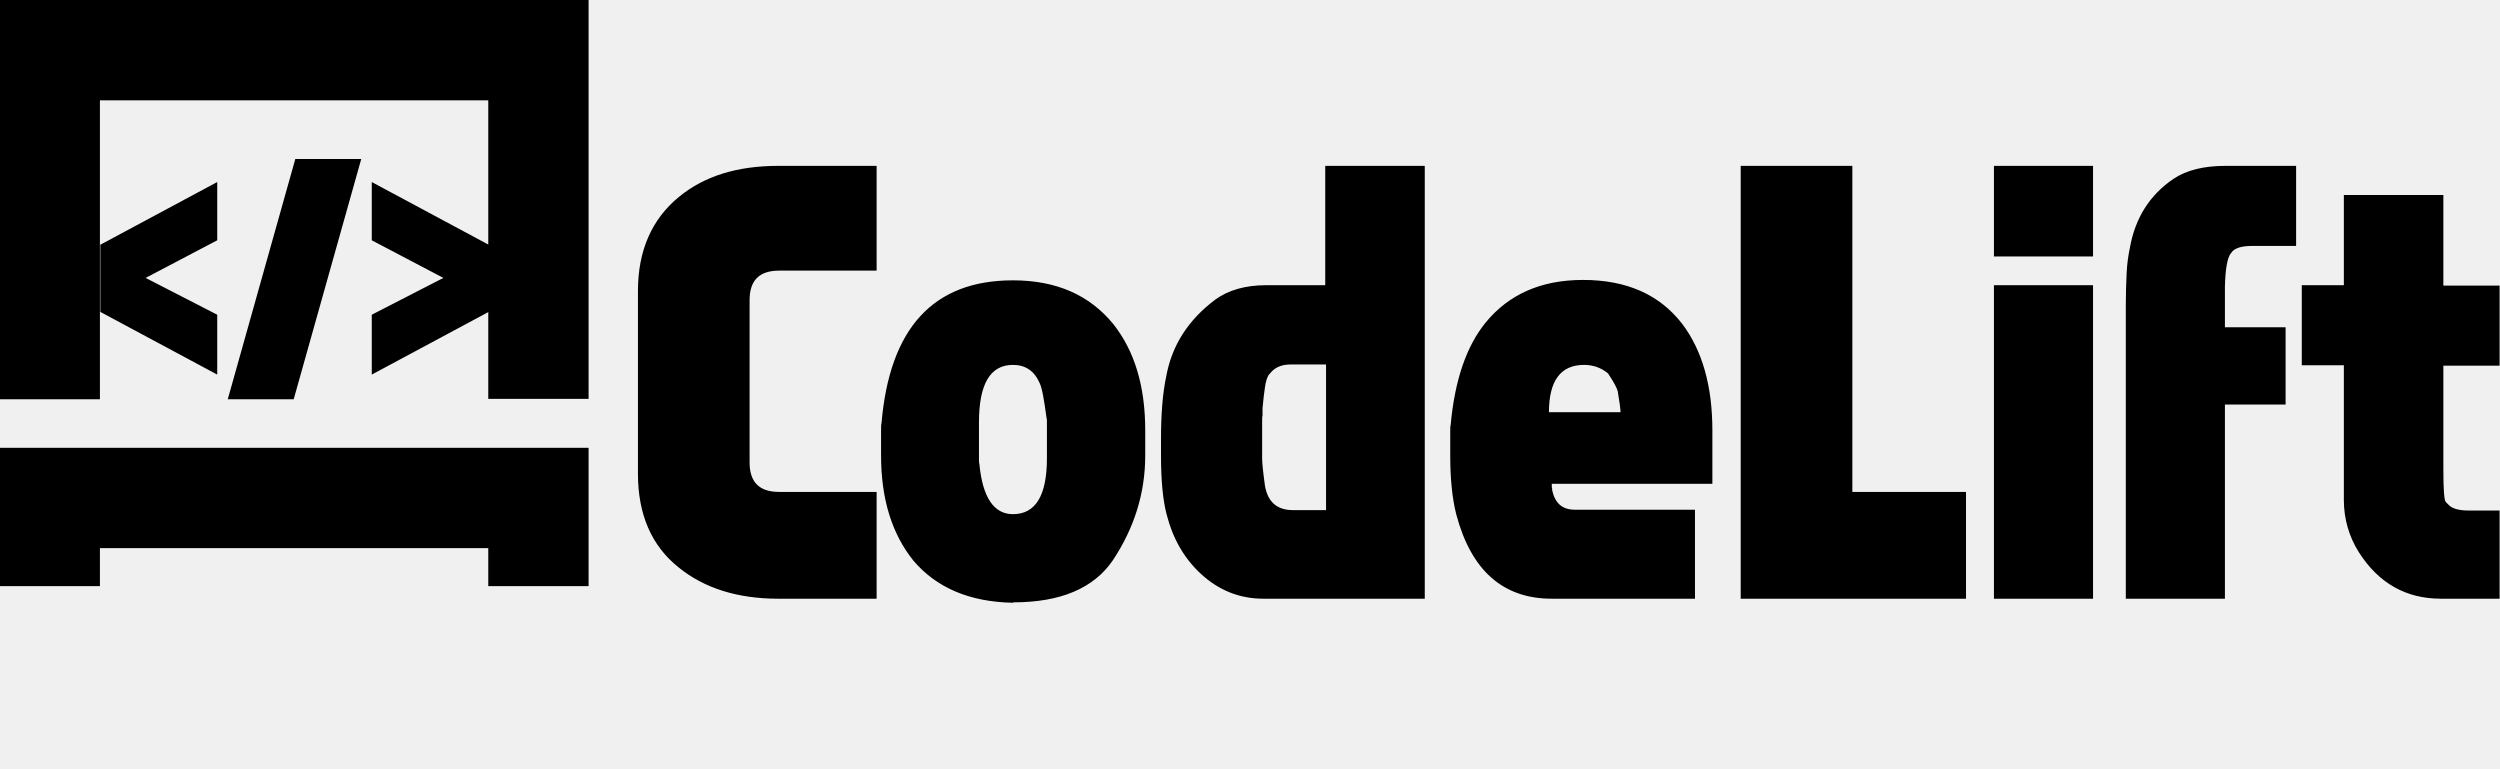
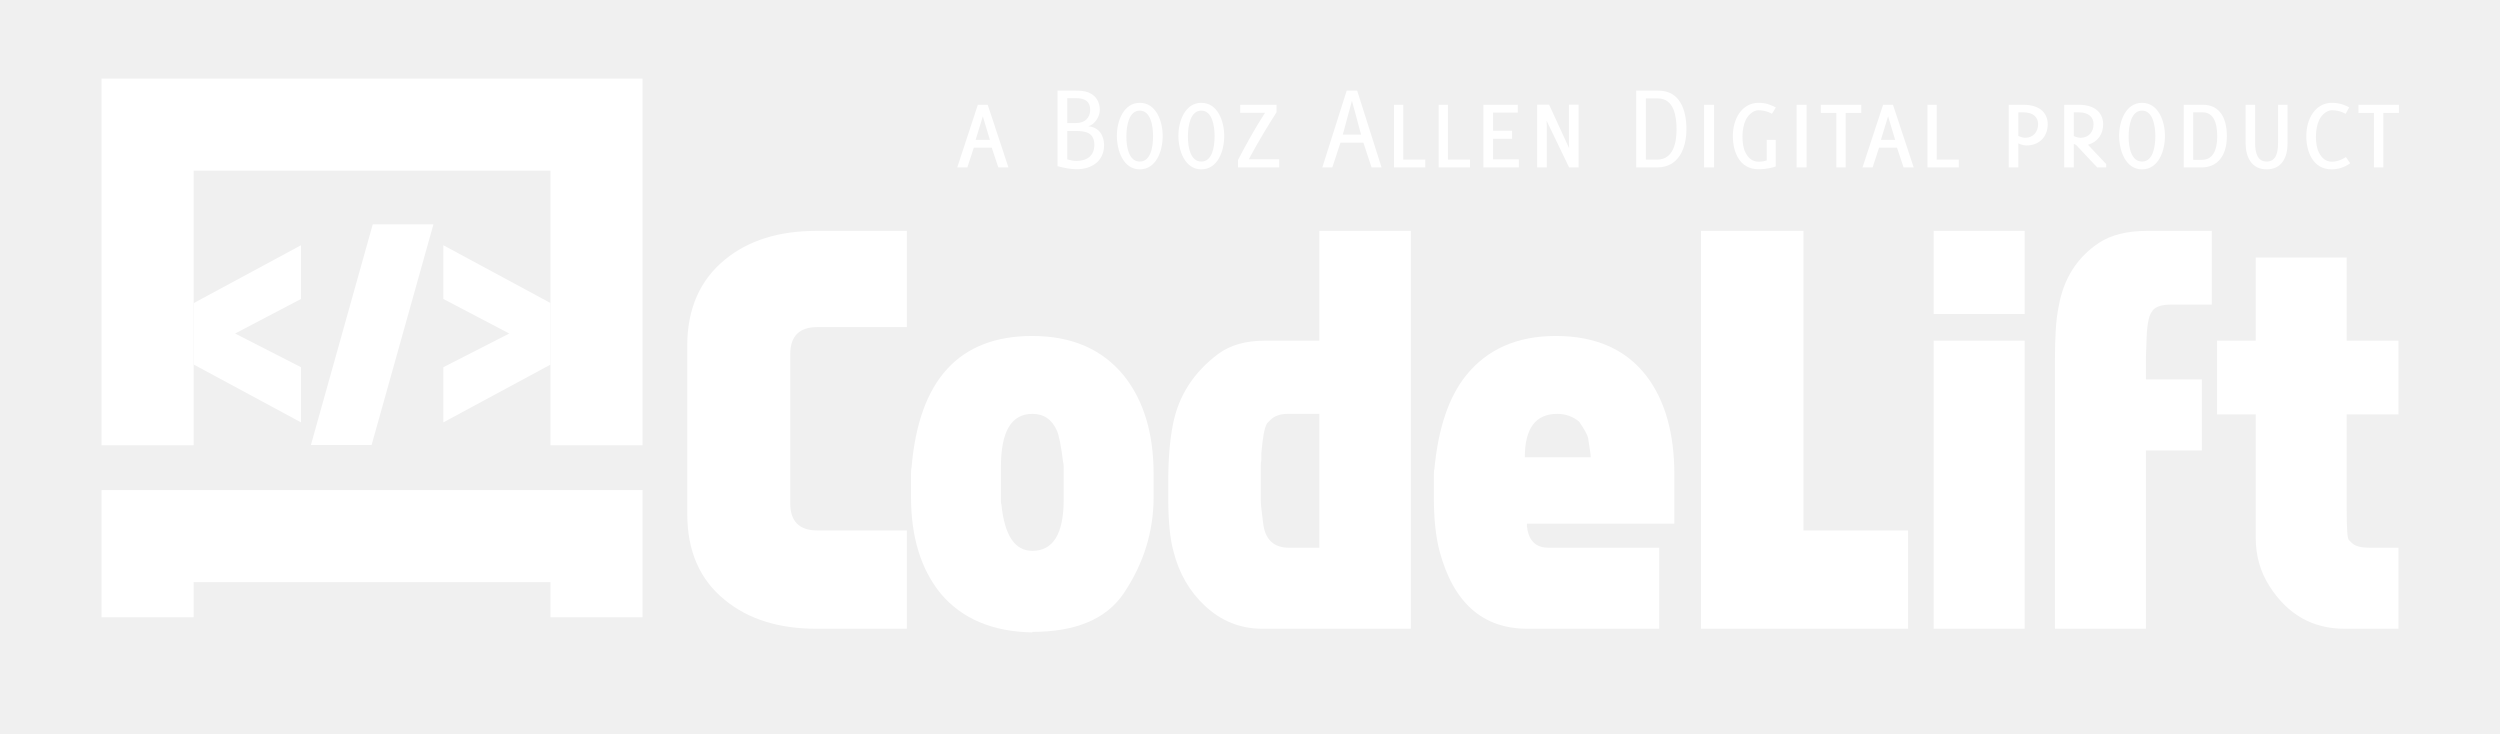
- <svg xmlns="http://www.w3.org/2000/svg" width="618" height="190" viewBox="0 0 618 190">
-   <path d="M185.3,114.3c0,4.9,2.4,7.3,7.3,7.3h24.1V148h-24.3c-10.1,0-18.3-2.6-24.6-7.7c-6.8-5.4-10.1-13.2-10.1-23.2V71.9c0-9.9,3.4-17.7,10.1-23.2c6.3-5.2,14.5-7.7,24.6-7.7h24.3v25.9h-24.1c-4.9,0-7.3,2.4-7.3,7.3L185.3,114.3L185.3,114.3z M250.4,149c-10.7-0.2-18.9-3.7-24.6-10.4c-5.3-6.6-8-15.2-8-26v-6.2c0-0.9,0-1.5,0.1-1.7c2-23.6,12.8-35.4,32.5-35.4c10.7,0,18.9,3.6,24.8,10.8c5.3,6.7,7.9,15.4,7.9,26.3v6.2c0,9.3-2.7,17.9-8,25.9c-4.7,6.9-12.9,10.4-24.6,10.4L250.4,149L250.4,149z M258.8,104.4c0-0.6,0-0.9-0.1-1.1c-0.6-4.5-1.1-7.4-1.7-8.6c-1.3-3-3.5-4.5-6.6-4.5c-5.6,0-8.4,4.7-8.4,14.2v9.3c0,0.4,0,0.7,0.1,1c0.8,8.3,3.6,12.4,8.3,12.4c5.6,0,8.4-4.6,8.4-13.8V104.4z M300.5,74c3.2-2.3,7.4-3.5,12.5-3.5h14.6V41h24.6v107h-39.9c-5.9,0-11.1-2.1-15.5-6.2c-4.1-3.8-6.9-8.7-8.4-14.6c-0.9-3.4-1.4-8.2-1.4-14.5v-4.2c0-6.1,0.4-11.3,1.3-15.5C289.7,85.3,293.8,79,300.5,74z M313.6,92.7c-0.4,0.7-0.7,1.6-0.9,3c-0.2,1.3-0.4,3-0.6,5.2v1.8c-0.1,0.3-0.1,0.8-0.1,1.7v9c0,0.8,0.1,1.7,0.2,2.7c0.1,1.1,0.3,2.4,0.5,4c0.7,4,3,6,6.9,6h8.2v-36H319c-2,0-3.5,0.6-4.6,1.7L313.6,92.7z M360,127.2c-1-3.9-1.5-8.8-1.5-14.5v-5.9c0-0.9,0-1.5,0.1-1.7c1-11.1,3.9-19.5,8.6-25.3c5.7-7,13.7-10.6,24.1-10.6c10.8,0,18.9,3.6,24.5,10.8c5,6.6,7.5,15.4,7.5,26.4v13.2h-39.7v0.8c0.1,0.2,0.1,0.5,0.1,0.8c0.7,3.2,2.5,4.8,5.6,4.8H419V148h-35.4C371.6,148,363.7,141.1,360,127.2z M382.9,101.9h17.7c0-0.5-0.1-1.1-0.2-2c-0.1-0.8-0.3-1.9-0.5-3.2c-0.2-0.8-1-2.3-2.4-4.4c-1.7-1.4-3.7-2.1-5.9-2.1C385.8,90.2,382.9,94.1,382.9,101.9z M457.9,41v80.6H486V148h-55.7V41H457.9z M492.9,41h24.5v22.4h-24.5V41z M517.4,148h-24.5V70.5h24.5V148z M537.3,44.2c3.3-2.2,7.6-3.2,12.9-3.2h17.4v19.8h-11c-2.4,0-4.1,0.5-4.9,1.5c0,0.1-0.1,0.2-0.3,0.4c-0.8,1.1-1.3,3.8-1.4,8.2L550,75v5.9h15v19.1h-15v48h-24.5V75.3c0-2.8,0.1-5.4,0.2-7.7c0.1-2.3,0.4-4.4,0.8-6.3C527.8,53.9,531.4,48.2,537.3,44.2z M604.6,124.1l0.8,0.8c0.8,0.8,2.4,1.3,4.8,1.3h7.7V148h-14.5c-8.6,0-15.4-3.8-20.3-11.5c-2.4-3.8-3.7-8.2-3.7-12.9V90.3h-10.4V70.5h10.4V48.2H604v22.4h13.9v19.8H604v25.7C604,121.1,604.2,123.7,604.6,124.1z M145.5,144.9h-24.8v-9.4h-96v9.4H0v-34.2h145.5L145.5,144.9L145.5,144.9z M145.5,98.6h-24.8V24.8h-96v73.9H0V0h145.5V98.6z M53.7,59.4l-17.7,9.3l17.7,9.1v14.8L24.8,77.1V60.5L53.7,45C53.7,45,53.7,59.4,53.7,59.4z M72.6,98.7H56.3L73,39.3h16.3L72.6,98.7z M120.8,60.5v16.6L91.9,92.6V77.8l17.7-9.1l-17.7-9.3V45L120.8,60.5z" />
+ <svg xmlns="http://www.w3.org/2000/svg" version="1.1" id="Layer_1" x="0px" y="0px" width="492.375px" height="144.554px" viewBox="0 0 492.375 144.554" enable-background="new 0 0 492.375 144.554" xml:space="preserve">
+   <rect y="0" opacity="0" fill="#FFFFFF" width="492.375" height="144.554" />
+   <rect y="0" opacity="0" fill="none" width="492.375" height="144.554" />
+   <path fill="#FFFFFF" d="M155.639,99.12c0,3.57,1.784,5.354,5.354,5.354h17.608v19.359h-17.814c-7.413,0-13.421-1.887-18.02-5.663  c-4.942-3.981-7.414-9.644-7.414-16.991V68.126c0-7.276,2.472-12.939,7.414-16.99c4.599-3.775,10.607-5.664,18.02-5.664h17.814  v18.947h-17.608c-3.57,0-5.354,1.786-5.354,5.354V99.12z" />
+   <path fill="#FFFFFF" d="M203.313,124.554c-7.825-0.139-13.833-2.677-18.019-7.62c-3.913-4.804-5.87-11.155-5.87-19.05v-4.53  c0-0.686,0.034-1.098,0.103-1.236c1.442-17.3,9.37-25.949,23.786-25.949c7.826,0,13.867,2.644,18.124,7.929  c3.843,4.875,5.766,11.293,5.766,19.256v4.53c0,6.796-1.956,13.113-5.869,18.947c-3.434,5.081-9.44,7.62-18.021,7.62V124.554z   M209.492,91.912c0-0.412-0.035-0.685-0.103-0.824c-0.412-3.295-0.824-5.388-1.236-6.281c-0.962-2.197-2.574-3.295-4.84-3.295  c-4.118,0-6.178,3.467-6.178,10.4v6.796c0,0.275,0.034,0.515,0.103,0.721c0.618,6.041,2.642,9.061,6.075,9.061  c4.12,0,6.179-3.363,6.179-10.091V91.912z" />
+   <path fill="#FFFFFF" d="M239.971,69.671c2.333-1.715,5.389-2.575,9.165-2.575h10.709V45.472h18.02v78.361h-29.244  c-4.325,0-8.101-1.509-11.327-4.53c-3.021-2.814-5.081-6.384-6.178-10.709c-0.687-2.472-1.03-6.007-1.03-10.607v-3.089  c0-4.461,0.309-8.237,0.927-11.327C232.11,77.944,235.096,73.31,239.971,69.671 M249.548,83.366  c-0.275,0.481-0.499,1.202-0.67,2.162c-0.172,0.962-0.326,2.232-0.463,3.81v1.339c-0.069,0.206-0.103,0.617-0.103,1.235v6.591  c0,0.55,0.052,1.219,0.155,2.007c0.102,0.79,0.222,1.769,0.36,2.935c0.479,2.953,2.162,4.428,5.046,4.428h5.972V81.512h-6.281  c-1.442,0-2.575,0.412-3.398,1.236L249.548,83.366z" />
+   <path fill="#FFFFFF" d="M283.529,108.593c-0.757-2.883-1.133-6.418-1.133-10.606v-4.325c0-0.685,0.034-1.097,0.103-1.236  c0.754-8.099,2.848-14.277,6.281-18.534c4.186-5.149,10.056-7.723,17.608-7.723c7.894,0,13.866,2.644,17.917,7.929  c3.638,4.806,5.458,11.259,5.458,19.358v9.68h-29.039v0.617c0.068,0.139,0.104,0.345,0.104,0.619c0.479,2.334,1.853,3.5,4.119,3.5  h21.83v15.961h-25.949C292.04,123.833,286.273,118.754,283.529,108.593 M300.313,90.058h12.974c0-0.342-0.051-0.824-0.154-1.441  c-0.103-0.618-0.224-1.407-0.36-2.369c-0.139-0.618-0.722-1.681-1.751-3.192c-1.236-1.029-2.677-1.544-4.325-1.544  C302.44,81.512,300.313,84.361,300.313,90.058" />
+   <polygon fill="#FFFFFF" points="355.196,45.472 355.196,104.474 375.79,104.474 375.79,123.833 335.013,123.833 335.013,45.472 " />
+   <path fill="#FFFFFF" d="M380.835,45.472h17.917v16.372h-17.917V45.472z M398.752,123.833h-17.917V67.096h17.917V123.833z" />
+   <path fill="#FFFFFF" d="M413.373,47.841c2.402-1.579,5.561-2.368,9.474-2.368h12.768v14.519h-8.031  c-1.787,0-2.987,0.377-3.605,1.132c0,0.069-0.069,0.172-0.206,0.309c-0.617,0.824-0.961,2.816-1.029,5.972l-0.103,2.986v4.325  h11.018v14.005h-11.018v35.113h-17.917V70.597c0-2.059,0.052-3.929,0.155-5.612c0.101-1.681,0.291-3.208,0.566-4.582  C406.405,54.912,409.048,50.724,413.373,47.841" />
+   <path fill="#FFFFFF" d="M462.593,106.328l0.618,0.618c0.618,0.618,1.784,0.926,3.502,0.926h5.663v15.961H461.77  c-6.318,0-11.259-2.814-14.829-8.443c-1.785-2.815-2.676-5.973-2.676-9.474V81.615h-7.62V67.096h7.62V50.723h17.917v16.373h10.194  v14.519h-10.194v18.843C462.182,104.098,462.319,106.054,462.593,106.328" />
+   <polygon fill="#FFFFFF" points="126.547,121.564 108.412,121.564 108.412,114.65 38.136,114.65 38.136,121.564 20.001,121.564   20.001,96.515 126.547,96.515 " />
+   <polygon fill="#FFFFFF" points="126.547,87.689 108.412,87.689 108.412,33.611 38.136,33.611 38.136,87.689 20,87.689 20,15.475   126.547,15.475 " />
+   <polygon fill="#FFFFFF" points="59.283,58.881 46.3,65.687 59.283,72.322 59.283,83.188 38.178,71.807 38.178,59.681 59.283,48.299   " />
+   <polygon fill="#FFFFFF" points="73.184,87.649 61.23,87.649 73.413,44.181 85.367,44.181 " />
+   <polygon fill="#FFFFFF" points="108.42,59.681 108.42,71.807 87.315,83.188 87.315,72.322 100.298,65.687 87.315,58.881   87.315,48.299 " />
+   <g>
+     <path fill="#FFFFFF" d="M195.321,29.082h-3.528l-1.272,3.889h-1.992l4.057-12.337h1.944l4.081,12.337h-1.992L195.321,29.082z    M192.152,27.546h2.808l-1.392-4.632L192.152,27.546z" />
+     <path fill="#FFFFFF" d="M214.376,18.209c1.488,0.601,2.232,1.873,2.232,3.457c0,1.296-0.984,2.855-2.28,3.216   c2.04,0.12,3.12,1.752,3.12,3.696c0,3.169-2.448,4.753-5.4,4.753c-1.248,0-2.568-0.288-3.769-0.601V17.85H212   C212.792,17.85,213.632,17.922,214.376,18.209z M211.976,19.338H210.2v4.896h1.776c1.584,0,2.736-0.961,2.736-2.593   C214.712,19.89,213.536,19.338,211.976,19.338z M211.88,25.794h-1.68v5.593c0.576,0.168,1.2,0.312,1.8,0.312   c2.016,0,3.528-0.983,3.528-3.144C215.528,26.154,213.872,25.794,211.88,25.794z" />
+     <path fill="#FFFFFF" d="M219.968,26.731c0-2.929,1.344-6.48,4.513-6.48c3.216,0,4.512,3.6,4.512,6.552   c0,2.953-1.296,6.553-4.512,6.553C221.24,33.355,219.968,29.683,219.968,26.731z M221.84,26.922c0,2.16,0.528,4.896,2.641,4.896   c2.136,0,2.616-2.832,2.616-5.017c0-2.208-0.552-5.016-2.616-5.016C222.368,21.786,221.84,24.666,221.84,26.922z" />
+     <path fill="#FFFFFF" d="M232.087,26.731c0-2.929,1.344-6.48,4.513-6.48c3.216,0,4.512,3.6,4.512,6.552   c0,2.953-1.296,6.553-4.512,6.553C233.359,33.355,232.087,29.683,232.087,26.731z M233.959,26.922c0,2.16,0.528,4.896,2.641,4.896   c2.136,0,2.616-2.832,2.616-5.017c0-2.208-0.552-5.016-2.616-5.016C234.488,21.786,233.959,24.666,233.959,26.922z" />
+     <path fill="#FFFFFF" d="M243.823,31.507c1.584-3.024,3.216-6.001,5.064-8.881l0.264-0.408h-4.896v-1.584h7.153v1.488   c-1.801,2.808-3.48,5.616-5.064,8.521l-0.384,0.72h5.976v1.608h-8.112V31.507z" />
+     <path fill="#FFFFFF" d="M270.127,32.971l-1.607-4.872h-4.513l-1.608,4.872h-1.968l4.8-15.121h2.064l4.801,15.121H270.127z    M264.463,26.514h3.601l-1.8-6.672L264.463,26.514z" />
+     <path fill="#FFFFFF" d="M274.543,20.634h1.824v10.801h4.344v1.536h-6.168V20.634z" />
+     <path fill="#FFFFFF" d="M283.351,20.634h1.824v10.801h4.345v1.536h-6.169V20.634z" />
+     <path fill="#FFFFFF" d="M292.158,20.634h6.769v1.536h-4.872v3.576h3.744v1.584h-3.744v4.057h5.088v1.584h-6.984V20.634z" />
+     <path fill="#FFFFFF" d="M304.59,23.754c0.023,0.624,0.048,0.768,0.048,0.888v8.329h-1.896V20.61h2.353l3.937,8.569   c-0.024-0.624-0.024-0.769-0.024-0.864V20.61h1.896v12.361h-1.872L304.59,23.754z" />
+     <path fill="#FFFFFF" d="M332.142,25.434c0,3.697-1.487,7.537-5.76,7.537h-4.129V17.85h4.368   C330.942,17.85,332.142,21.786,332.142,25.434z M324.149,19.386v12.049h2.232c3.216,0,3.816-3.408,3.816-5.952   c0-2.473-0.456-6.097-3.673-6.097H324.149z" />
+     <path fill="#FFFFFF" d="M335.621,20.634h1.968v12.337h-1.968V20.634z" />
+     <path fill="#FFFFFF" d="M346.325,21.714c-0.864,0-1.896,0.72-2.473,1.848c-0.432,0.864-0.672,2.089-0.672,3.313   c0,1.128,0.145,2.305,0.576,3.145c0.552,1.104,1.368,1.824,2.593,1.824c0.743,0,1.296-0.145,1.607-0.24v-4.057h1.776v5.232   c-0.312,0.12-1.536,0.553-3.408,0.553c-3.769,0-5.04-3.48-5.04-6.529c0-1.728,0.456-3.36,1.271-4.512   c0.864-1.248,2.185-2.04,3.769-2.04c1.44,0,2.208,0.312,3.433,0.912l-0.769,1.248C348.989,22.41,347.886,21.714,346.325,21.714z" />
+     <path fill="#FFFFFF" d="M353.837,20.634h1.968v12.337h-1.968V20.634z" />
+     <path fill="#FFFFFF" d="M363.509,32.971h-1.848V22.242h-3.049v-1.608h7.969v1.608h-3.072V32.971z" />
+     <path fill="#FFFFFF" d="M373.612,29.082h-3.528l-1.271,3.889h-1.992l4.056-12.337h1.944l4.081,12.337h-1.992L373.612,29.082z    M370.444,27.546h2.809l-1.393-4.632L370.444,27.546z" />
+     <path fill="#FFFFFF" d="M379.612,20.634h1.824v10.801h4.345v1.536h-6.169V20.634z" />
+     <path fill="#FFFFFF" d="M399.075,28.651c-0.695,0-1.464-0.36-1.56-0.408v4.729h-1.896V20.634h2.856c3.552,0,4.824,1.872,4.824,3.84   c0,1.272-0.456,2.425-1.344,3.192C401.235,28.29,400.252,28.651,399.075,28.651z M397.516,22.122v4.656c0,0,0.744,0.36,1.32,0.36   c1.632,0,2.567-1.177,2.567-2.688c0-1.345-0.936-2.328-2.928-2.328H397.516z" />
+     <path fill="#FFFFFF" d="M408.892,28.555c-0.12-0.049-0.456-0.217-0.456-0.217v4.633h-1.896V20.634h2.856   c3.528,0,4.824,1.872,4.824,3.84c0,1.849-0.984,3.457-3,4.032l3.6,3.816v0.648h-1.775L408.892,28.555z M408.436,22.122v4.656   c0.023,0.023,0.672,0.36,1.32,0.36c1.632,0,2.567-1.177,2.567-2.688c0-1.345-0.936-2.328-2.928-2.328H408.436z" />
+     <path fill="#FFFFFF" d="M417.363,26.731c0-2.929,1.344-6.48,4.512-6.48c3.217,0,4.513,3.6,4.513,6.552   c0,2.953-1.296,6.553-4.513,6.553C418.635,33.355,417.363,29.683,417.363,26.731z M419.235,26.922c0,2.16,0.527,4.896,2.64,4.896   c2.137,0,2.616-2.832,2.616-5.017c0-2.208-0.552-5.016-2.616-5.016C419.763,21.786,419.235,24.666,419.235,26.922z" />
+     <path fill="#FFFFFF" d="M430.083,32.971V20.634h3.769c3.072,0,4.729,2.256,4.729,6.192c0,4.225-2.185,6.145-4.921,6.145H430.083z    M431.955,22.122v9.36h1.704c2.088,0,3.024-1.776,3.024-4.632c0-2.953-0.864-4.729-2.904-4.729H431.955z" />
+     <path fill="#FFFFFF" d="M442.274,28.219v-7.585h1.873v7.585c0,1.848,0.456,3.6,2.256,3.6s2.256-1.656,2.256-3.6v-7.585h1.872v7.656   c0,2.688-1.128,5.064-4.128,5.064S442.274,30.859,442.274,28.219z" />
+     <path fill="#FFFFFF" d="M454.227,26.802c0-1.728,0.456-3.36,1.271-4.512c0.864-1.272,2.185-2.04,3.769-2.04   c1.561,0,2.76,0.504,3.408,0.912l-0.696,1.248c-0.936-0.48-1.704-0.696-2.712-0.696c-0.864,0-1.92,0.72-2.473,1.848   c-0.432,0.864-0.672,2.089-0.672,3.313c0,1.128,0.145,2.305,0.576,3.145c0.552,1.104,1.368,1.824,2.593,1.824   c1.296,0,2.424-0.696,2.735-0.912l0.841,1.224c-0.36,0.265-1.704,1.2-3.648,1.2C455.498,33.355,454.227,29.826,454.227,26.802z" />
+     <path fill="#FFFFFF" d="M469.395,32.971h-1.848V22.242h-3.049v-1.608h7.969v1.608h-3.072V32.971z" />
+   </g>
</svg>
